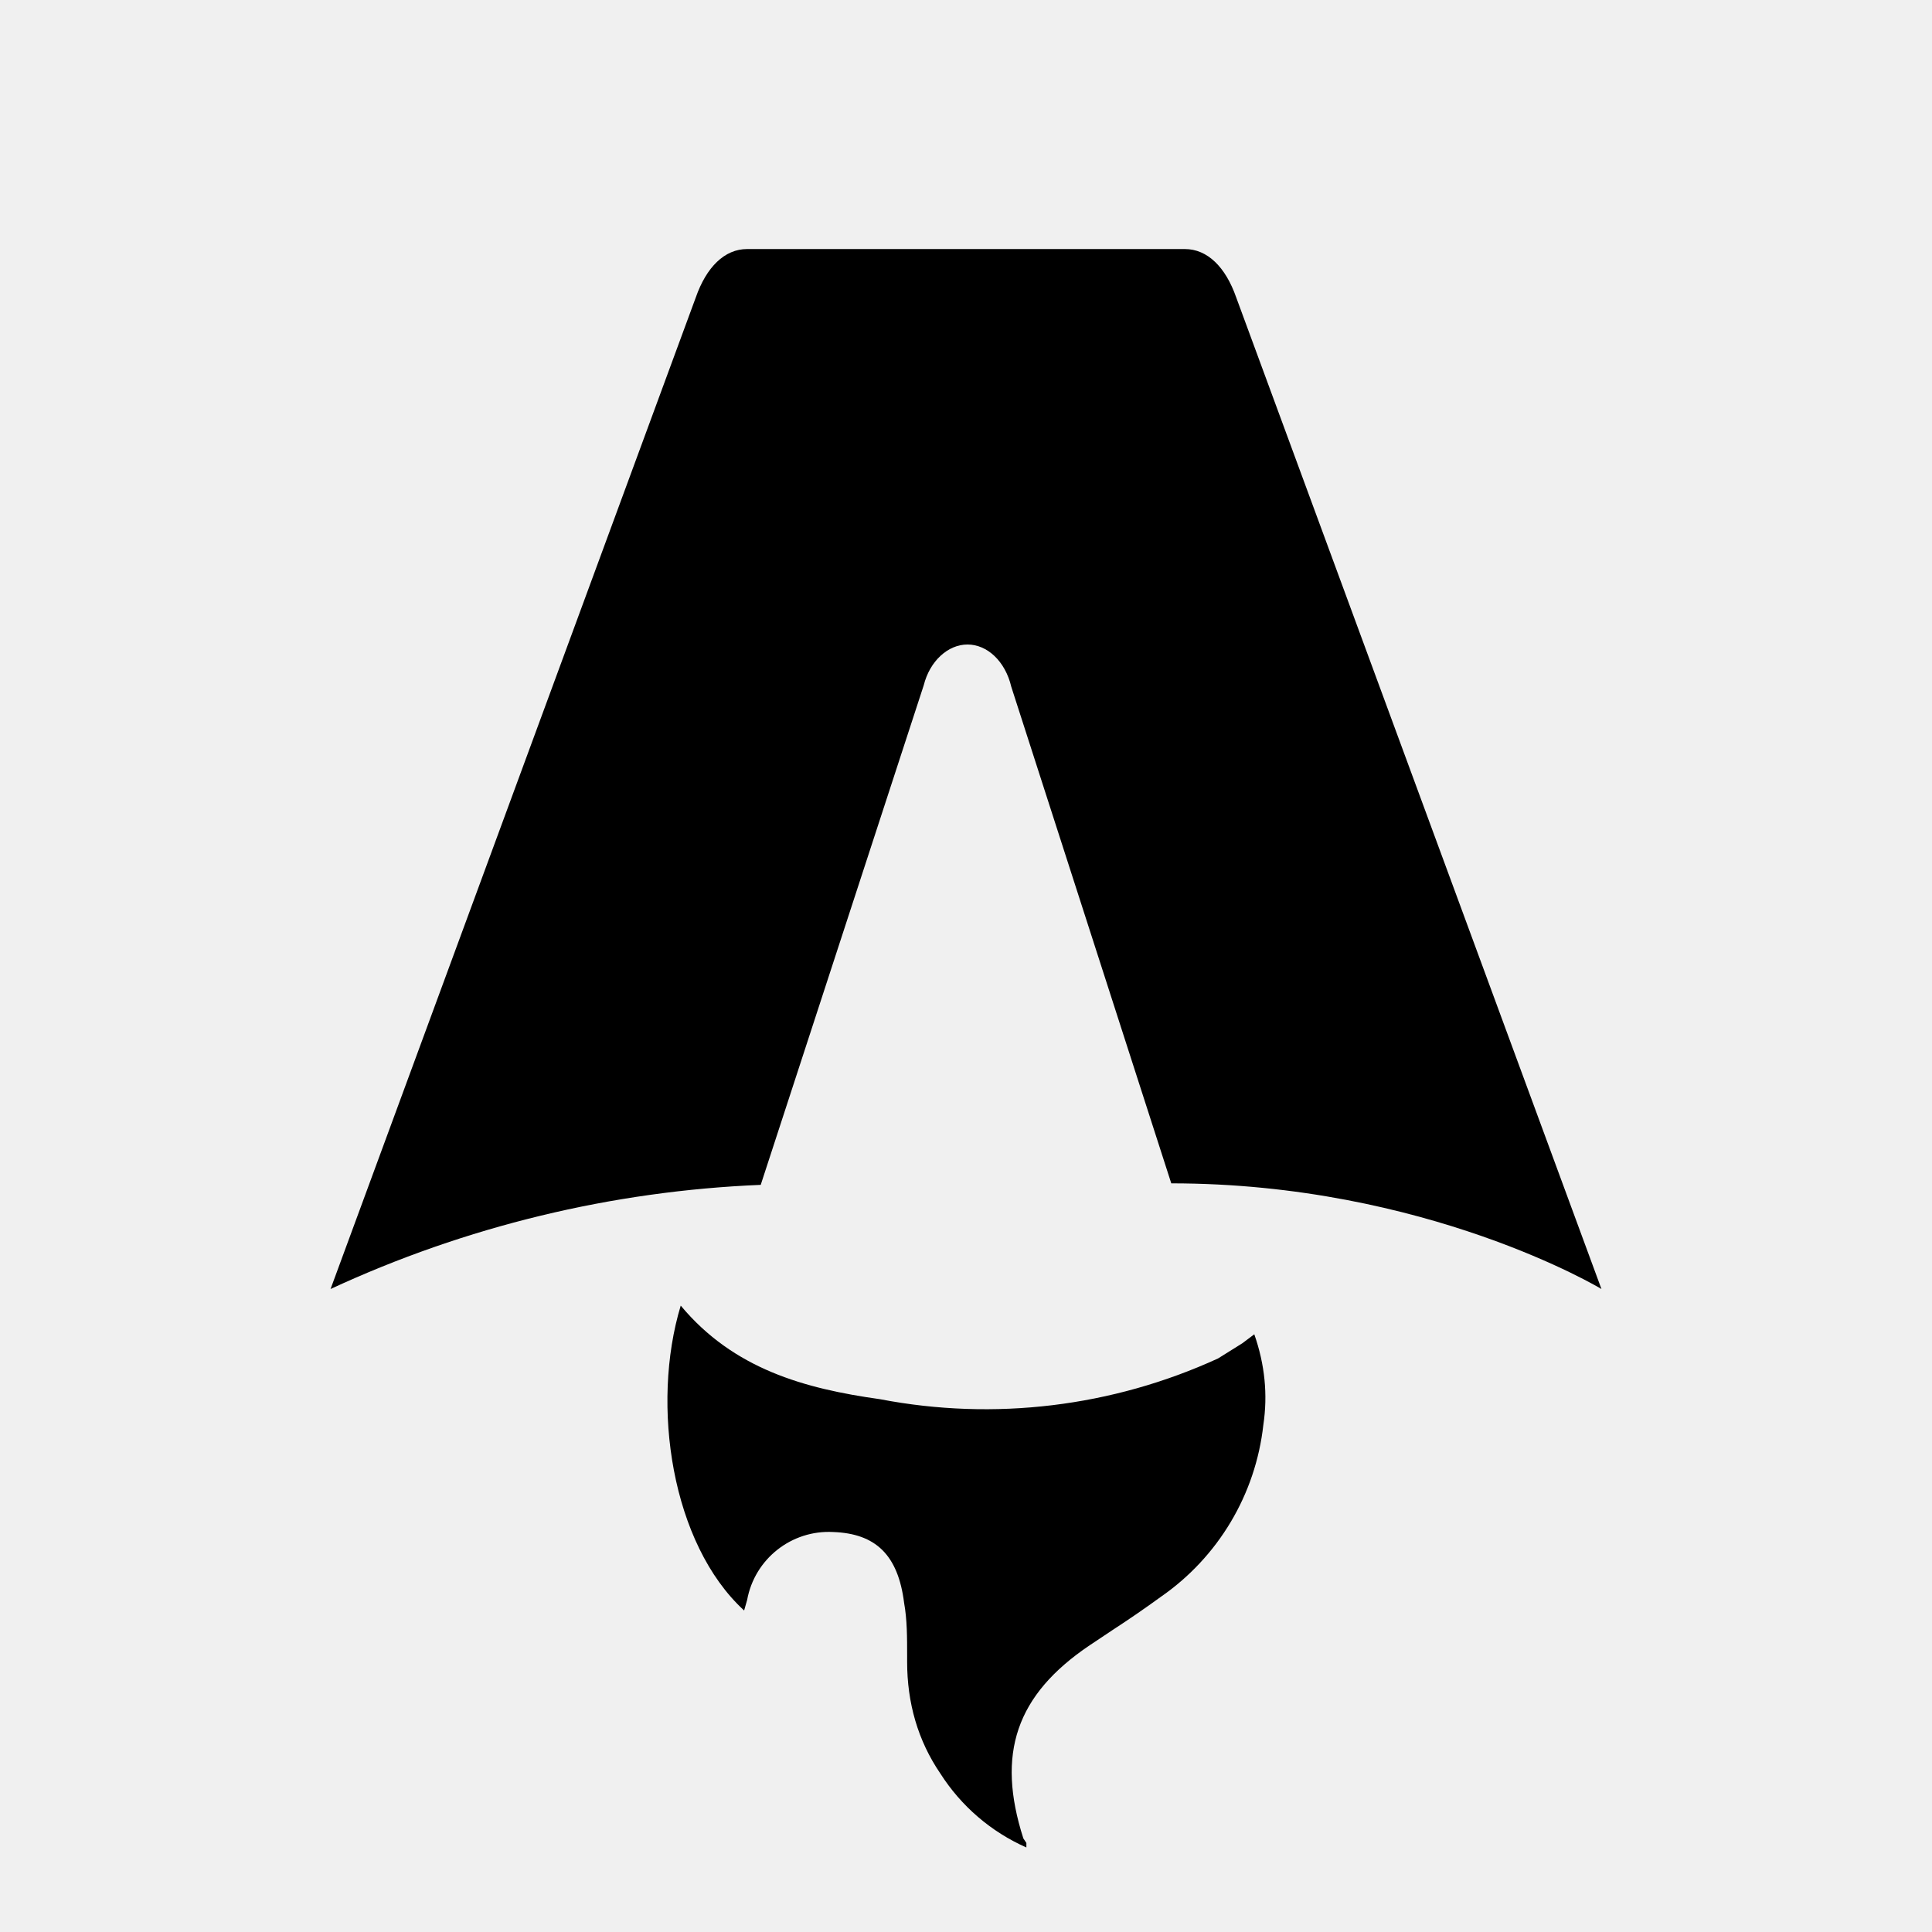
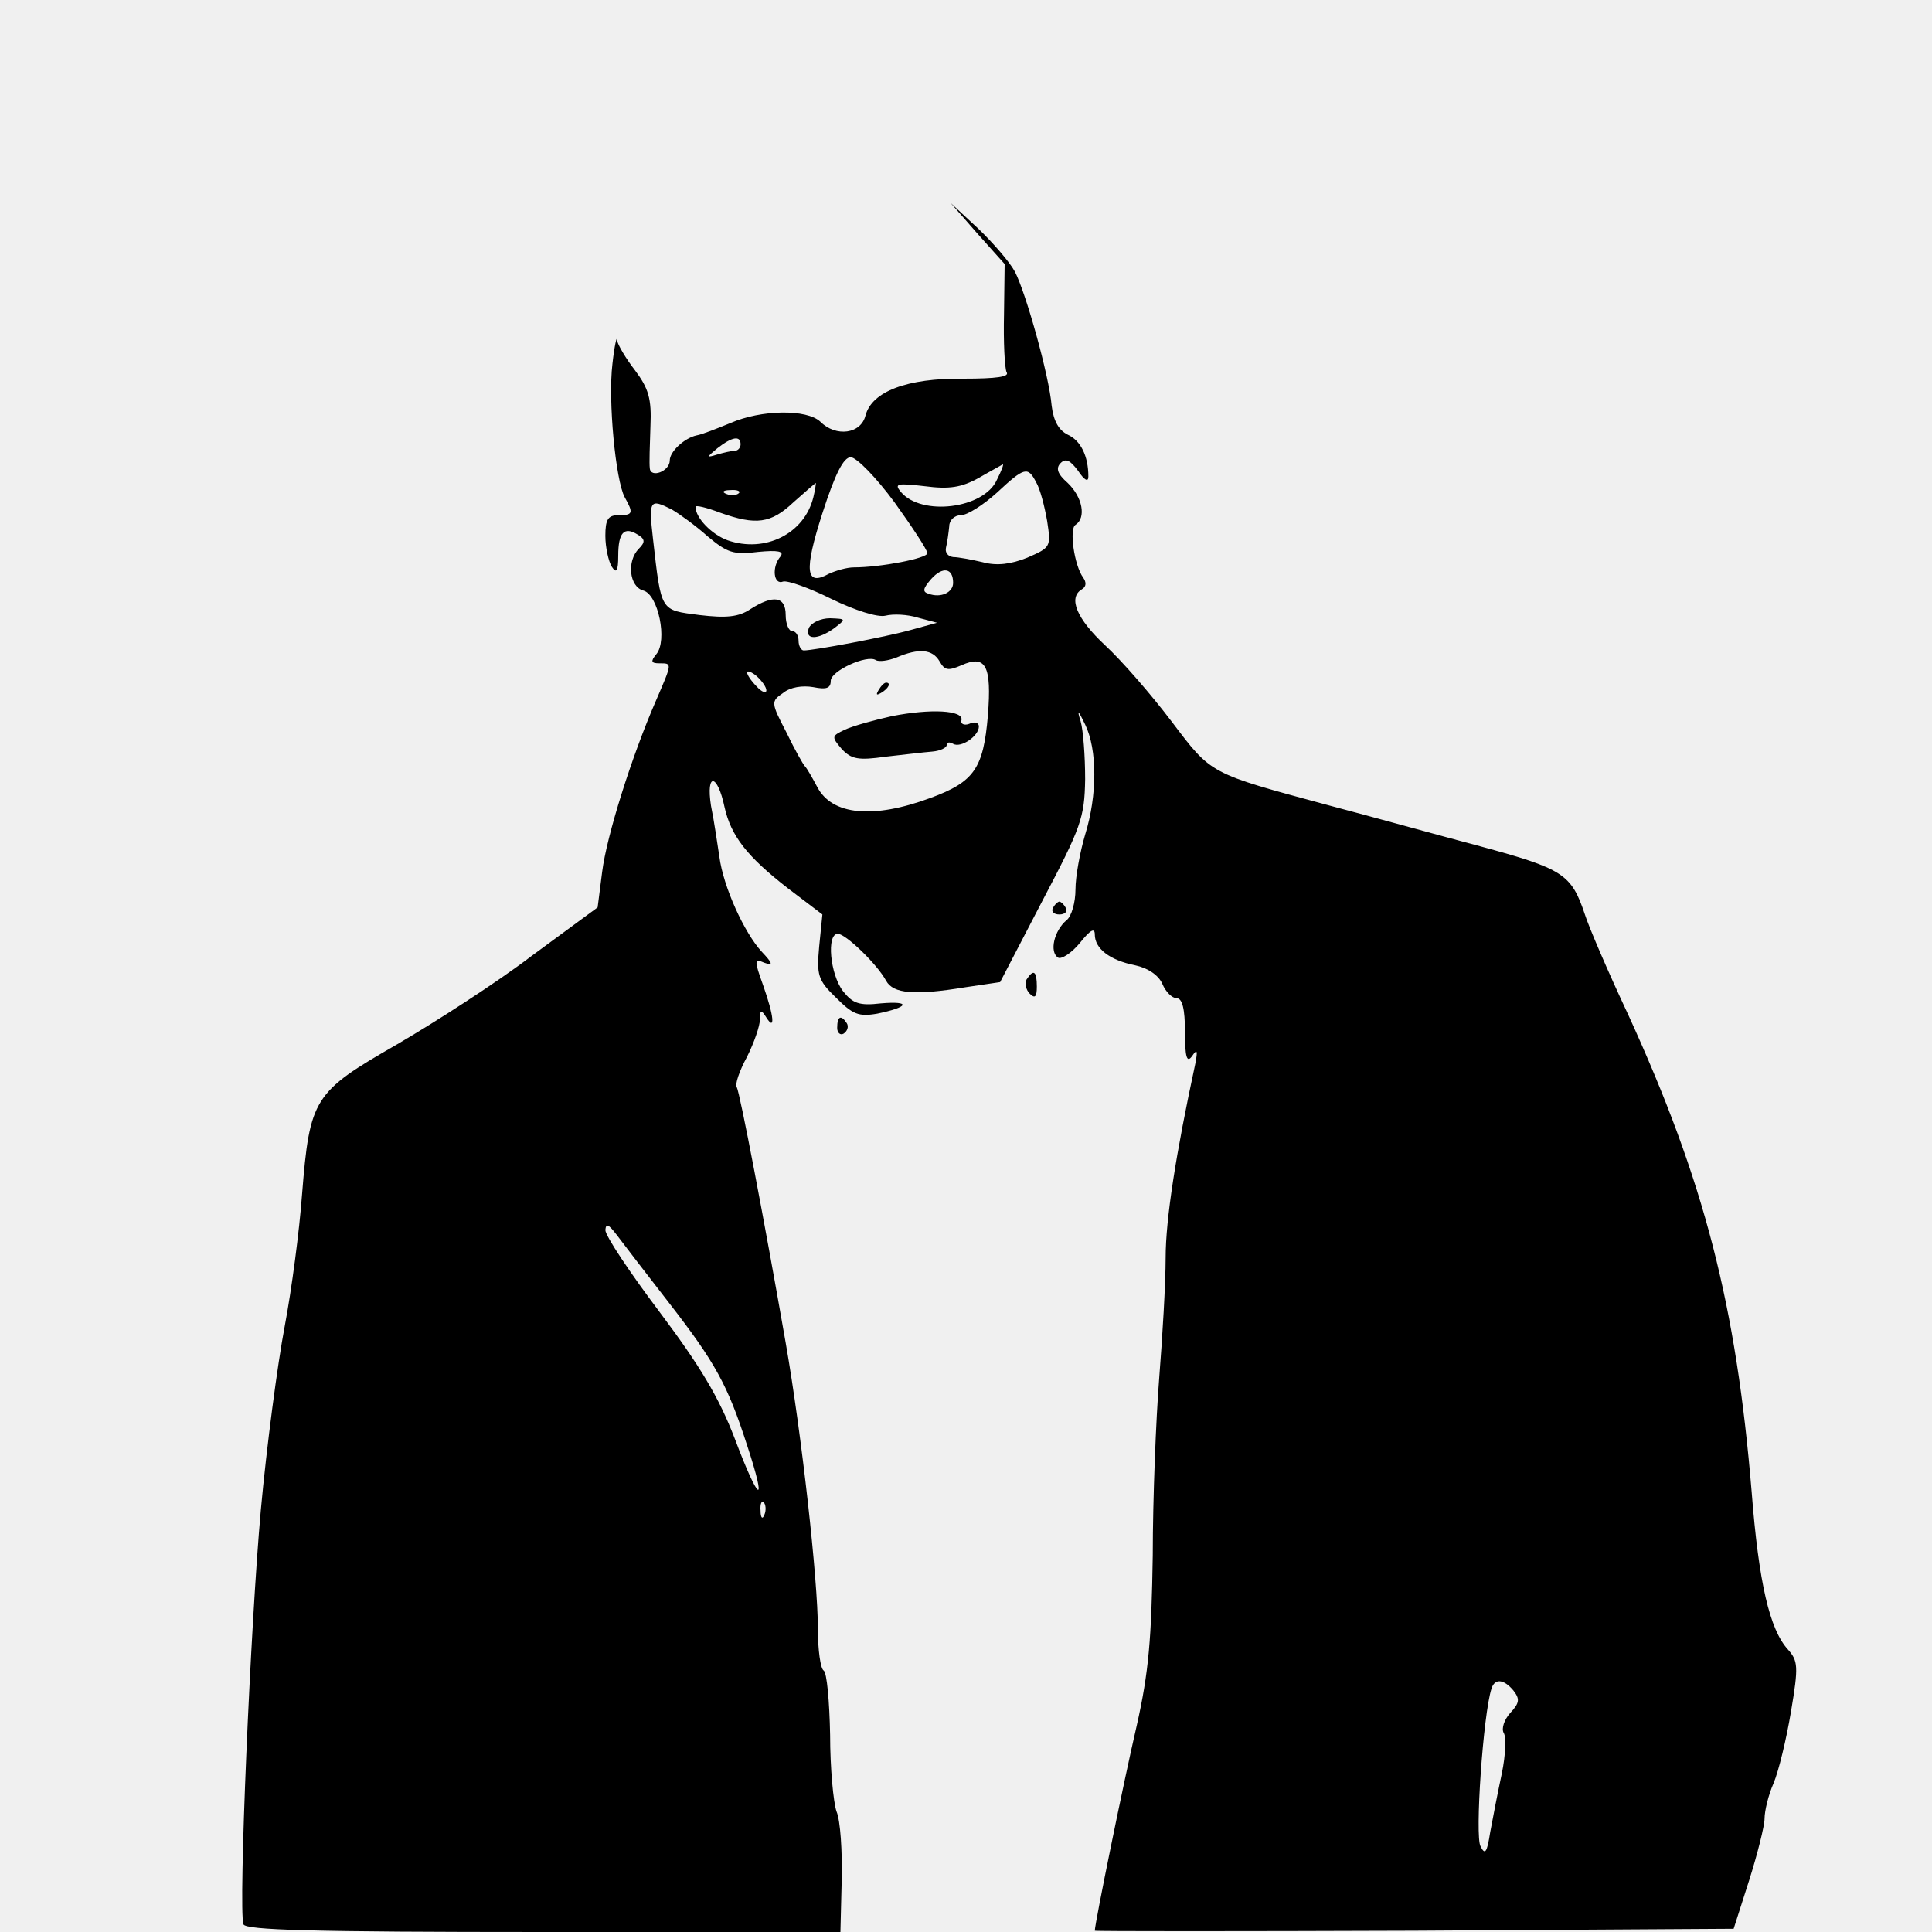
- <svg xmlns="http://www.w3.org/2000/svg" fill="none" viewBox="0 0 128 128">
-   <path d="M50.4 78.5a75.1 75.1 0 0 0-28.5 6.9l24.2-65.7c.7-2 1.9-3.2 3.4-3.2h29c1.5 0 2.7 1.2 3.4 3.2l24.2 65.7s-11.6-7-28.5-7L67 45.5c-.4-1.7-1.6-2.8-2.9-2.8-1.3 0-2.5 1.1-2.9 2.7L50.4 78.5Zm-1.1 28.2Zm-4.2-20.2c-2 6.6-.6 15.8 4.2 20.2a17.5 17.5 0 0 1 .2-.7 5.5 5.5 0 0 1 5.7-4.5c2.8.1 4.3 1.5 4.7 4.7.2 1.1.2 2.3.2 3.5v.4c0 2.7.7 5.2 2.2 7.4a13 13 0 0 0 5.7 4.9v-.3l-.2-.3c-1.8-5.6-.5-9.5 4.4-12.8l1.5-1a73 73 0 0 0 3.2-2.2 16 16 0 0 0 6.8-11.4c.3-2 .1-4-.6-6l-.8.6-1.6 1a37 37 0 0 1-22.4 2.7c-5-.7-9.7-2-13.2-6.2Z" />
-   <style>
-         path { fill: #000; }
-         @media (prefers-color-scheme: dark) {
-             path { fill: #FFF; }
-         }
-     </style>
+ <svg xmlns="http://www.w3.org/2000/svg" version="1.0" width="300pt" height="300pt" viewBox="0 0 300 300" preserveAspectRatio="xMidYMid meet">
+   <g transform="translate(0,300) scale(0.1,-0.1)" fill="#000000" stroke="none">
+     <path d="M1518 2637 l42 -47 -1 -78 c-1 -43 1 -83 4 -90 5 -7 -15 -10 -67 -10 -88 1 -142 -20 -152 -57 -7 -29 -46 -34 -70 -10 -21 20 -92 19 -140 -2 -22 -9 -45 -18 -52 -19 -19 -4 -42 -25 -42 -39 0 -17 -30 -28 -31 -12 -1 7 0 36 1 65 2 43 -3 59 -24 87 -14 18 -27 40 -28 47 0 7 -4 -9 -7 -37 -7 -57 5 -181 19 -207 14 -25 13 -28 -10 -28 -16 0 -20 -7 -20 -32 0 -18 5 -40 10 -48 7 -11 10 -7 10 17 0 36 9 46 30 33 12 -7 12 -12 2 -22 -19 -19 -15 -59 7 -65 23 -6 38 -78 20 -99 -9 -11 -8 -14 5 -14 20 0 20 1 -5 -57 -38 -87 -77 -211 -84 -267 l-7 -55 -102 -75 c-55 -42 -150 -103 -210 -138 -129 -74 -135 -83 -147 -233 -4 -55 -16 -147 -27 -205 -11 -58 -28 -186 -37 -285 -16 -178 -35 -618 -27 -643 3 -9 105 -12 466 -12 l461 0 2 81 c1 44 -2 92 -8 106 -5 14 -10 68 -10 119 -1 52 -5 97 -10 100 -5 3 -9 32 -9 65 0 76 -25 301 -50 444 -33 189 -71 388 -76 397 -3 4 4 25 16 47 11 22 20 48 20 58 0 15 2 16 10 3 14 -22 12 2 -5 50 -14 39 -14 42 2 35 14 -5 13 -1 -4 17 -27 29 -60 101 -66 148 -3 19 -8 55 -13 79 -8 52 10 50 21 -2 10 -45 35 -77 98 -126 l54 -41 -5 -50 c-4 -44 -2 -52 26 -79 26 -26 35 -30 64 -25 49 10 54 20 6 16 -34 -4 -44 0 -59 19 -20 26 -26 89 -8 89 12 0 61 -47 75 -73 11 -20 44 -23 123 -10 l54 8 65 125 c61 116 66 130 67 190 0 36 -3 76 -7 90 -6 19 -4 18 7 -5 19 -39 19 -110 0 -171 -8 -27 -15 -65 -15 -85 0 -20 -6 -42 -14 -48 -19 -16 -27 -49 -13 -58 5 -3 21 7 34 23 16 20 23 24 23 13 0 -22 23 -40 63 -48 19 -4 36 -15 42 -29 5 -12 15 -22 22 -22 9 0 13 -17 13 -52 0 -40 3 -49 11 -38 8 12 9 9 5 -12 -30 -139 -46 -241 -46 -301 0 -40 -5 -124 -10 -187 -5 -63 -10 -187 -10 -275 -2 -129 -6 -181 -25 -265 -20 -86 -65 -307 -65 -318 0 -1 223 -1 496 0 l496 3 24 75 c13 41 24 85 24 96 0 12 6 37 14 55 8 19 20 69 27 111 12 71 11 79 -5 97 -28 31 -45 103 -56 244 -24 290 -73 482 -192 742 -31 66 -61 136 -67 155 -21 63 -34 71 -163 106 -68 18 -172 47 -233 63 -189 51 -183 48 -246 131 -31 41 -77 94 -103 118 -44 41 -58 74 -36 87 7 4 7 11 2 18 -14 19 -22 76 -12 82 17 11 11 43 -12 65 -16 14 -19 23 -11 31 8 8 15 4 27 -12 10 -15 16 -18 16 -9 0 32 -12 56 -32 65 -14 7 -22 21 -25 45 -4 47 -40 175 -57 208 -8 15 -34 45 -57 67 l-43 40 42 -48z m-368 -327 c0 -5 -4 -10 -9 -10 -5 0 -18 -3 -28 -6 -16 -5 -16 -4 1 10 23 18 36 20 36 6z m239 -90 c28 -39 51 -74 51 -79 0 -8 -73 -22 -114 -22 -11 0 -28 -5 -39 -10 -36 -20 -39 4 -10 94 20 62 33 87 44 87 9 0 40 -32 68 -70z m159 35 c-20 -45 -117 -57 -149 -19 -11 13 -6 14 37 9 38 -5 57 -2 84 13 19 11 36 20 37 21 2 0 -2 -10 -9 -24z m61 -4 c6 -10 13 -37 17 -60 6 -40 6 -41 -31 -57 -25 -10 -47 -13 -69 -7 -17 4 -38 8 -46 8 -8 1 -13 7 -11 15 2 8 4 23 5 33 0 9 8 17 18 17 10 0 35 16 56 35 43 40 48 41 61 16z m-346 -23 c-14 -57 -75 -87 -133 -67 -25 9 -50 35 -50 52 0 3 17 -1 38 -9 56 -20 79 -17 114 16 18 16 34 30 35 30 0 0 -1 -10 -4 -22z m-116 6 c-3 -3 -12 -4 -19 -1 -8 3 -5 6 6 6 11 1 17 -2 13 -5z m-104 -25 c12 -7 37 -25 56 -42 30 -25 40 -29 78 -24 31 3 41 1 35 -7 -14 -16 -11 -45 4 -39 7 2 41 -10 75 -27 37 -18 72 -29 84 -26 12 3 34 2 50 -3 l30 -8 -40 -11 c-39 -11 -151 -32 -167 -32 -4 0 -8 7 -8 15 0 8 -4 15 -10 15 -5 0 -10 11 -10 25 0 29 -19 32 -55 9 -18 -12 -37 -14 -79 -9 -61 8 -59 4 -72 118 -7 61 -5 63 29 46z m437 -114 c0 -15 -19 -24 -38 -17 -10 3 -9 8 4 23 18 20 34 17 34 -6z m-21 -122 c8 -14 13 -15 34 -6 38 17 47 -1 41 -78 -7 -82 -21 -103 -89 -128 -89 -33 -153 -27 -176 17 -8 15 -16 29 -19 32 -3 3 -16 26 -29 53 -24 46 -24 48 -5 61 11 9 30 12 47 9 20 -4 27 -2 27 10 0 15 56 41 70 32 5 -3 19 -1 32 4 35 15 56 13 67 -6z m-269 -45 c0 -5 -7 -3 -15 6 -8 8 -15 18 -15 22 0 3 7 1 15 -6 8 -7 15 -17 15 -22z m-152 -950 c73 -94 92 -129 122 -222 32 -97 19 -91 -19 10 -25 65 -54 113 -117 197 -46 61 -84 118 -84 127 1 11 5 9 18 -8 9 -12 45 -59 80 -104z m149 -330 c-3 -8 -6 -5 -6 6 -1 11 2 17 5 13 3 -3 4 -12 1 -19z m1163 -273 c10 -13 10 -19 -5 -35 -9 -10 -14 -24 -10 -31 4 -6 3 -34 -3 -63 -6 -28 -14 -69 -18 -91 -5 -32 -8 -36 -15 -22 -9 15 4 205 17 245 5 16 19 15 34 -3z" />
+     <path d="M1256 2025 c-7 -19 14 -19 40 0 18 14 18 14 -7 15 -15 0 -29 -7 -33 -15z" />
+     <path d="M1364 1928 c-4 -7 -3 -8 4 -4 12 7 16 16 8 16 -3 0 -8 -5 -12 -12z" />
+     <path d="M1385 1888 c-27 -6 -60 -15 -73 -21 -21 -10 -21 -11 -5 -30 15 -16 26 -18 68 -12 27 3 60 7 73 8 12 1 22 6 22 10 0 5 5 5 10 2 12 -7 40 12 40 27 0 6 -7 8 -15 4 -8 -3 -14 0 -12 6 3 15 -47 18 -108 6z" />
+     <path d="M1635 1590 c-3 -5 1 -10 10 -10 9 0 13 5 10 10 -3 6 -8 10 -10 10 -2 0 -7 -4 -10 -10z" />
+     <path d="M1594 1479 c-3 -6 -1 -16 5 -22 8 -8 11 -5 11 11 0 24 -5 28 -16 11z" />
+     <path d="M1300 1404 c0 -8 5 -12 10 -9 6 4 8 11 5 16 -9 14 -15 11 -15 -7z" />
+   </g>
</svg>
